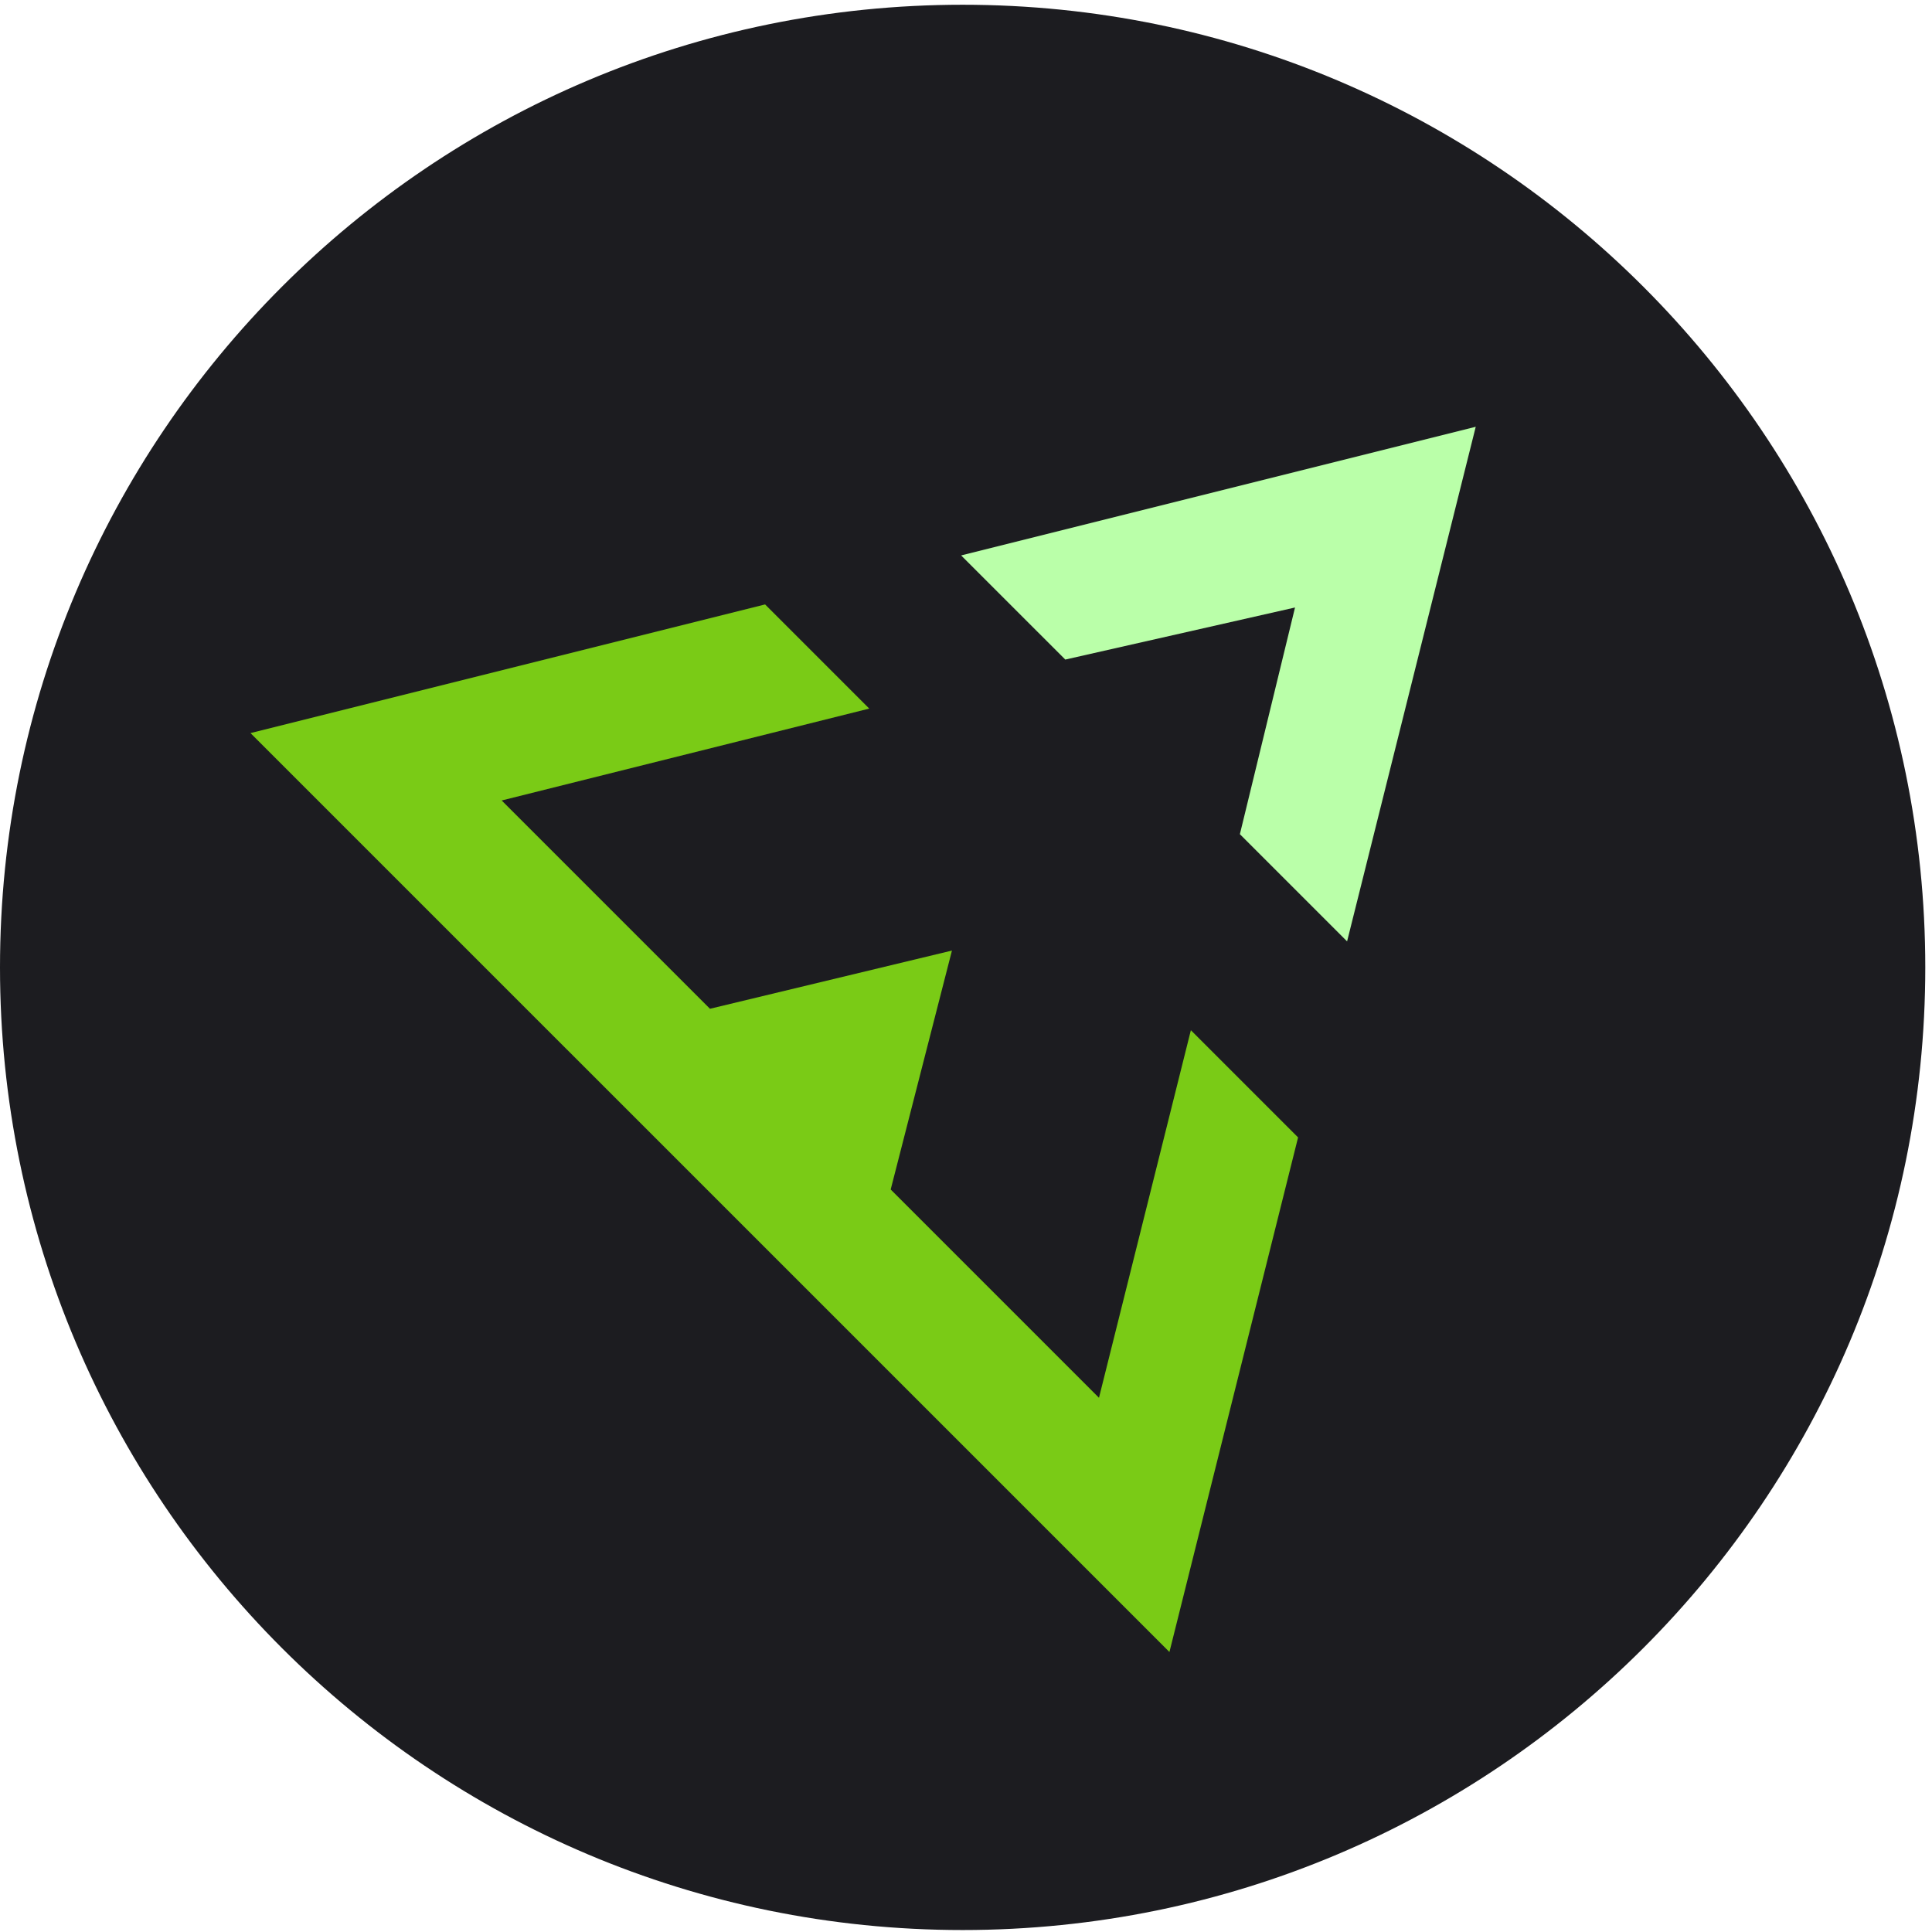
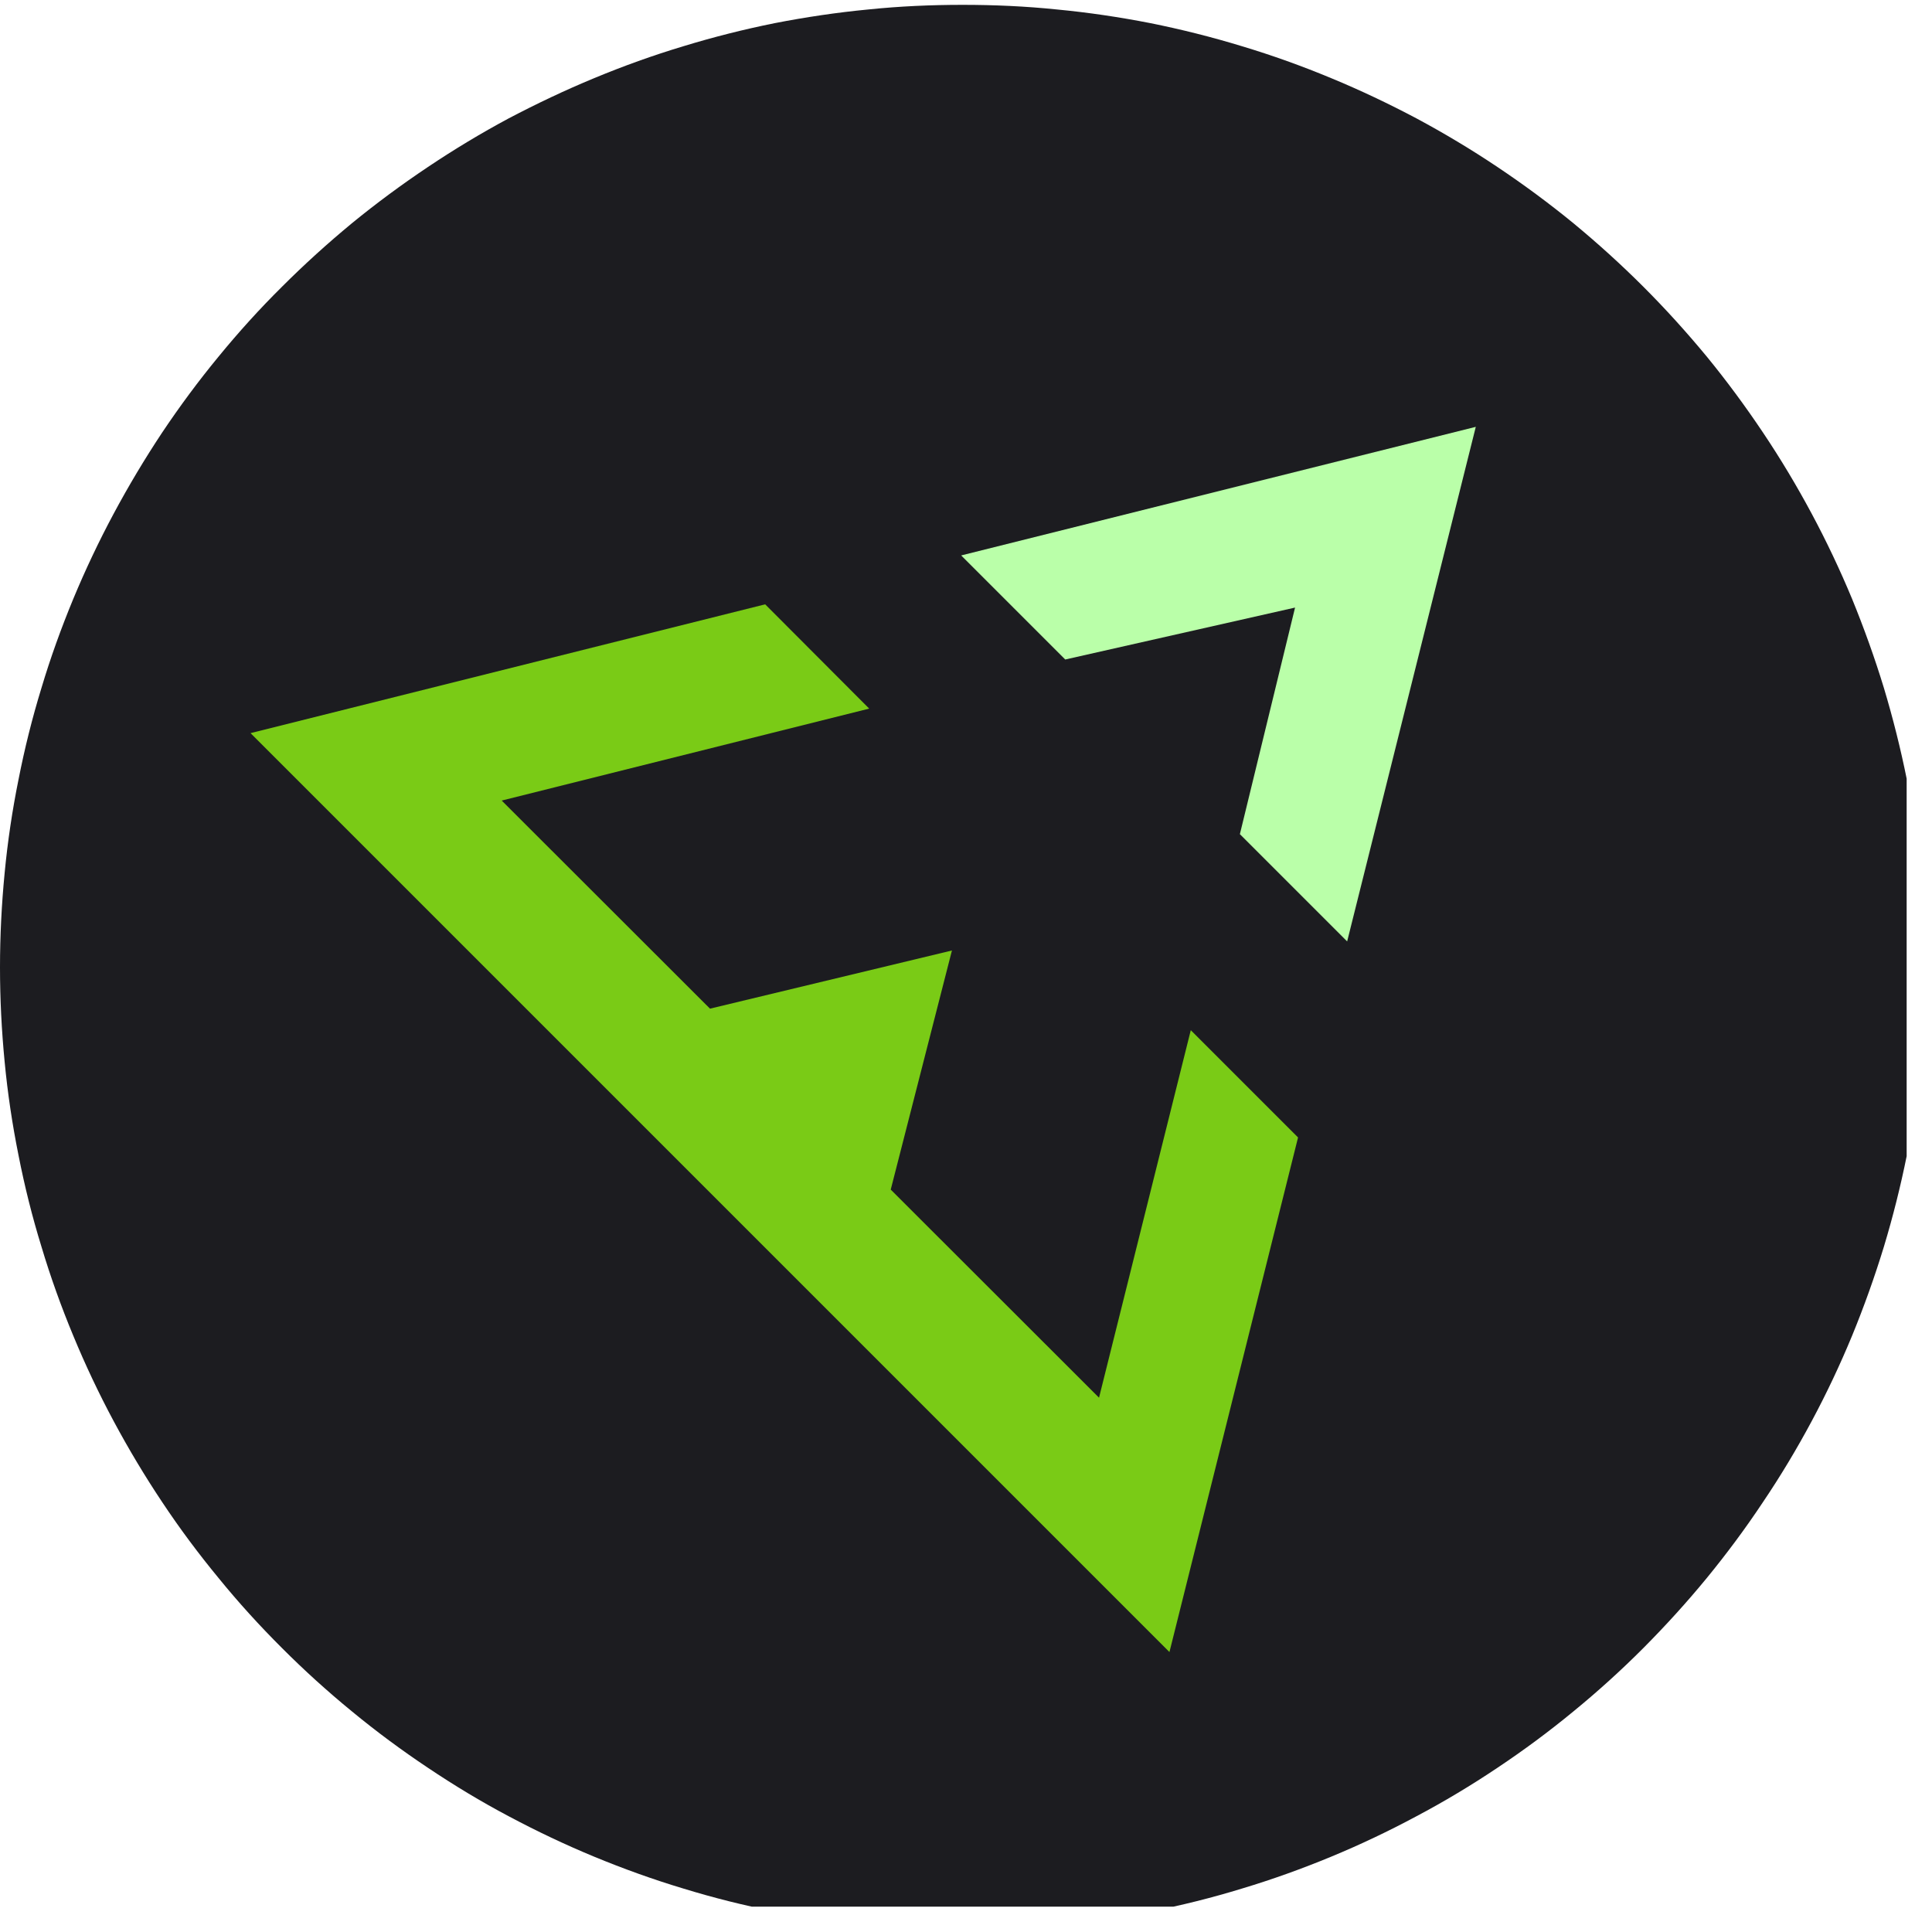
- <svg xmlns="http://www.w3.org/2000/svg" width="256px" height="256px" viewBox="0 0 256 256" version="1.1" preserveAspectRatio="xMidYMid">
-   <g>
-     <circle fill="#1C1C20" cx="127.555" cy="128.184" r="127.555" />
-     <path d="M178.496,124.737 L164.291,110.532 L171.597,80.497 L141.156,87.396 L127.356,73.597 L195.543,56.55 L178.496,124.737 L178.496,124.737 Z" fill="#BAFFA9" />
-     <path d="M154.956,218.901 L33.192,97.138 L101.38,80.091 L115.179,93.891 L66.474,106.067 L94.074,133.667 L126.138,125.955 L118.021,157.613 L145.62,185.213 L157.797,136.508 L172.002,150.714 L154.956,218.901 L154.956,218.901 Z" fill="#7ACB16" />
+ <svg xmlns="http://www.w3.org/2000/svg" width="37.5pt" height="37.5pt" viewBox="0 0 37.5 37.5" version="1.2">
+   <defs>
+     <clipPath id="clip1">
+       <path d="M 0 0 L 37.008 0 L 37.008 37.008 L 0 37.008 Z M 0 0 " />
+     </clipPath>
+   </defs>
+   <g id="surface1">
+     <g clip-path="url(#clip1)" clip-rule="nonzero">
+       <path style=" stroke:none;fill-rule:nonzero;fill:rgb(10.979%,10.979%,12.549%);fill-opacity:1;" d="M 37.371 18.777 C 37.371 19.391 37.34 20 37.281 20.609 C 37.219 21.219 37.129 21.82 37.012 22.422 C 36.891 23.023 36.742 23.617 36.566 24.199 C 36.387 24.785 36.18 25.363 35.949 25.926 C 35.715 26.492 35.453 27.047 35.164 27.586 C 34.875 28.125 34.562 28.648 34.219 29.156 C 33.879 29.668 33.516 30.156 33.129 30.629 C 32.738 31.105 32.328 31.555 31.898 31.988 C 31.465 32.422 31.012 32.832 30.539 33.219 C 30.066 33.609 29.574 33.973 29.066 34.312 C 28.559 34.652 28.031 34.969 27.492 35.254 C 26.953 35.543 26.402 35.805 25.836 36.039 C 25.27 36.273 24.695 36.48 24.109 36.656 C 23.523 36.836 22.93 36.984 22.328 37.102 C 21.73 37.223 21.125 37.312 20.516 37.371 C 19.906 37.434 19.297 37.461 18.684 37.461 C 18.074 37.461 17.461 37.434 16.852 37.371 C 16.246 37.312 15.641 37.223 15.039 37.102 C 14.438 36.984 13.848 36.836 13.262 36.656 C 12.676 36.48 12.102 36.273 11.535 36.039 C 10.969 35.805 10.418 35.543 9.875 35.254 C 9.336 34.969 8.812 34.652 8.305 34.312 C 7.797 33.973 7.305 33.609 6.832 33.219 C 6.359 32.832 5.906 32.422 5.473 31.988 C 5.039 31.555 4.629 31.105 4.242 30.629 C 3.852 30.156 3.488 29.668 3.148 29.156 C 2.809 28.648 2.496 28.125 2.207 27.586 C 1.918 27.047 1.656 26.492 1.422 25.926 C 1.188 25.363 0.98 24.785 0.805 24.199 C 0.625 23.617 0.477 23.023 0.359 22.422 C 0.238 21.82 0.148 21.219 0.09 20.609 C 0.031 20 0 19.391 0 18.777 C 0 18.164 0.031 17.555 0.09 16.945 C 0.148 16.336 0.238 15.73 0.359 15.133 C 0.477 14.531 0.625 13.938 0.805 13.352 C 0.98 12.766 1.188 12.191 1.422 11.625 C 1.656 11.062 1.918 10.508 2.207 9.969 C 2.496 9.43 2.809 8.906 3.148 8.395 C 3.488 7.887 3.852 7.395 4.242 6.922 C 4.629 6.449 5.039 5.996 5.473 5.566 C 5.906 5.133 6.359 4.723 6.832 4.332 C 7.305 3.945 7.797 3.582 8.305 3.242 C 8.812 2.902 9.336 2.586 9.875 2.297 C 10.418 2.012 10.969 1.75 11.535 1.516 C 12.102 1.281 12.676 1.074 13.262 0.898 C 13.848 0.719 14.438 0.57 15.039 0.449 C 15.641 0.332 16.246 0.242 16.852 0.184 C 17.461 0.121 18.074 0.094 18.684 0.094 C 19.297 0.094 19.906 0.121 20.516 0.184 C 21.125 0.242 21.73 0.332 22.328 0.449 C 22.93 0.57 23.523 0.719 24.109 0.898 C 24.695 1.074 25.27 1.281 25.836 1.516 C 26.402 1.75 26.953 2.012 27.492 2.297 C 28.031 2.586 28.559 2.902 29.066 3.242 C 29.574 3.582 30.066 3.945 30.539 4.332 C 31.012 4.723 31.465 5.133 31.898 5.566 C 32.328 5.996 32.738 6.449 33.129 6.922 C 33.516 7.395 33.879 7.887 34.219 8.395 C 34.562 8.906 34.875 9.43 35.164 9.969 C 35.453 10.508 35.715 11.062 35.949 11.625 C 36.18 12.191 36.387 12.766 36.566 13.352 C 36.742 13.938 36.891 14.531 37.012 15.133 C 37.129 15.73 37.219 16.336 37.281 16.945 C 37.34 17.555 37.371 18.164 37.371 18.777 Z M 37.371 18.777 " />
+     </g>
+     <path style=" stroke:none;fill-rule:nonzero;fill:rgb(72.939%,100%,66.269%);fill-opacity:1;" d="M 26.148 18.273 L 24.066 16.191 L 25.137 11.793 L 20.676 12.801 L 18.656 10.781 L 28.645 8.285 Z M 26.148 18.273 " />
+     <path style=" stroke:none;fill-rule:nonzero;fill:rgb(47.839%,79.61%,8.629%);fill-opacity:1;" d="M 22.699 32.066 L 4.863 14.23 L 14.852 11.73 L 16.871 13.754 L 9.738 15.539 L 13.781 19.578 L 18.477 18.449 L 17.289 23.09 L 21.332 27.129 L 23.113 19.996 L 25.195 22.078 Z M 22.699 32.066 " />
  </g>
</svg>
